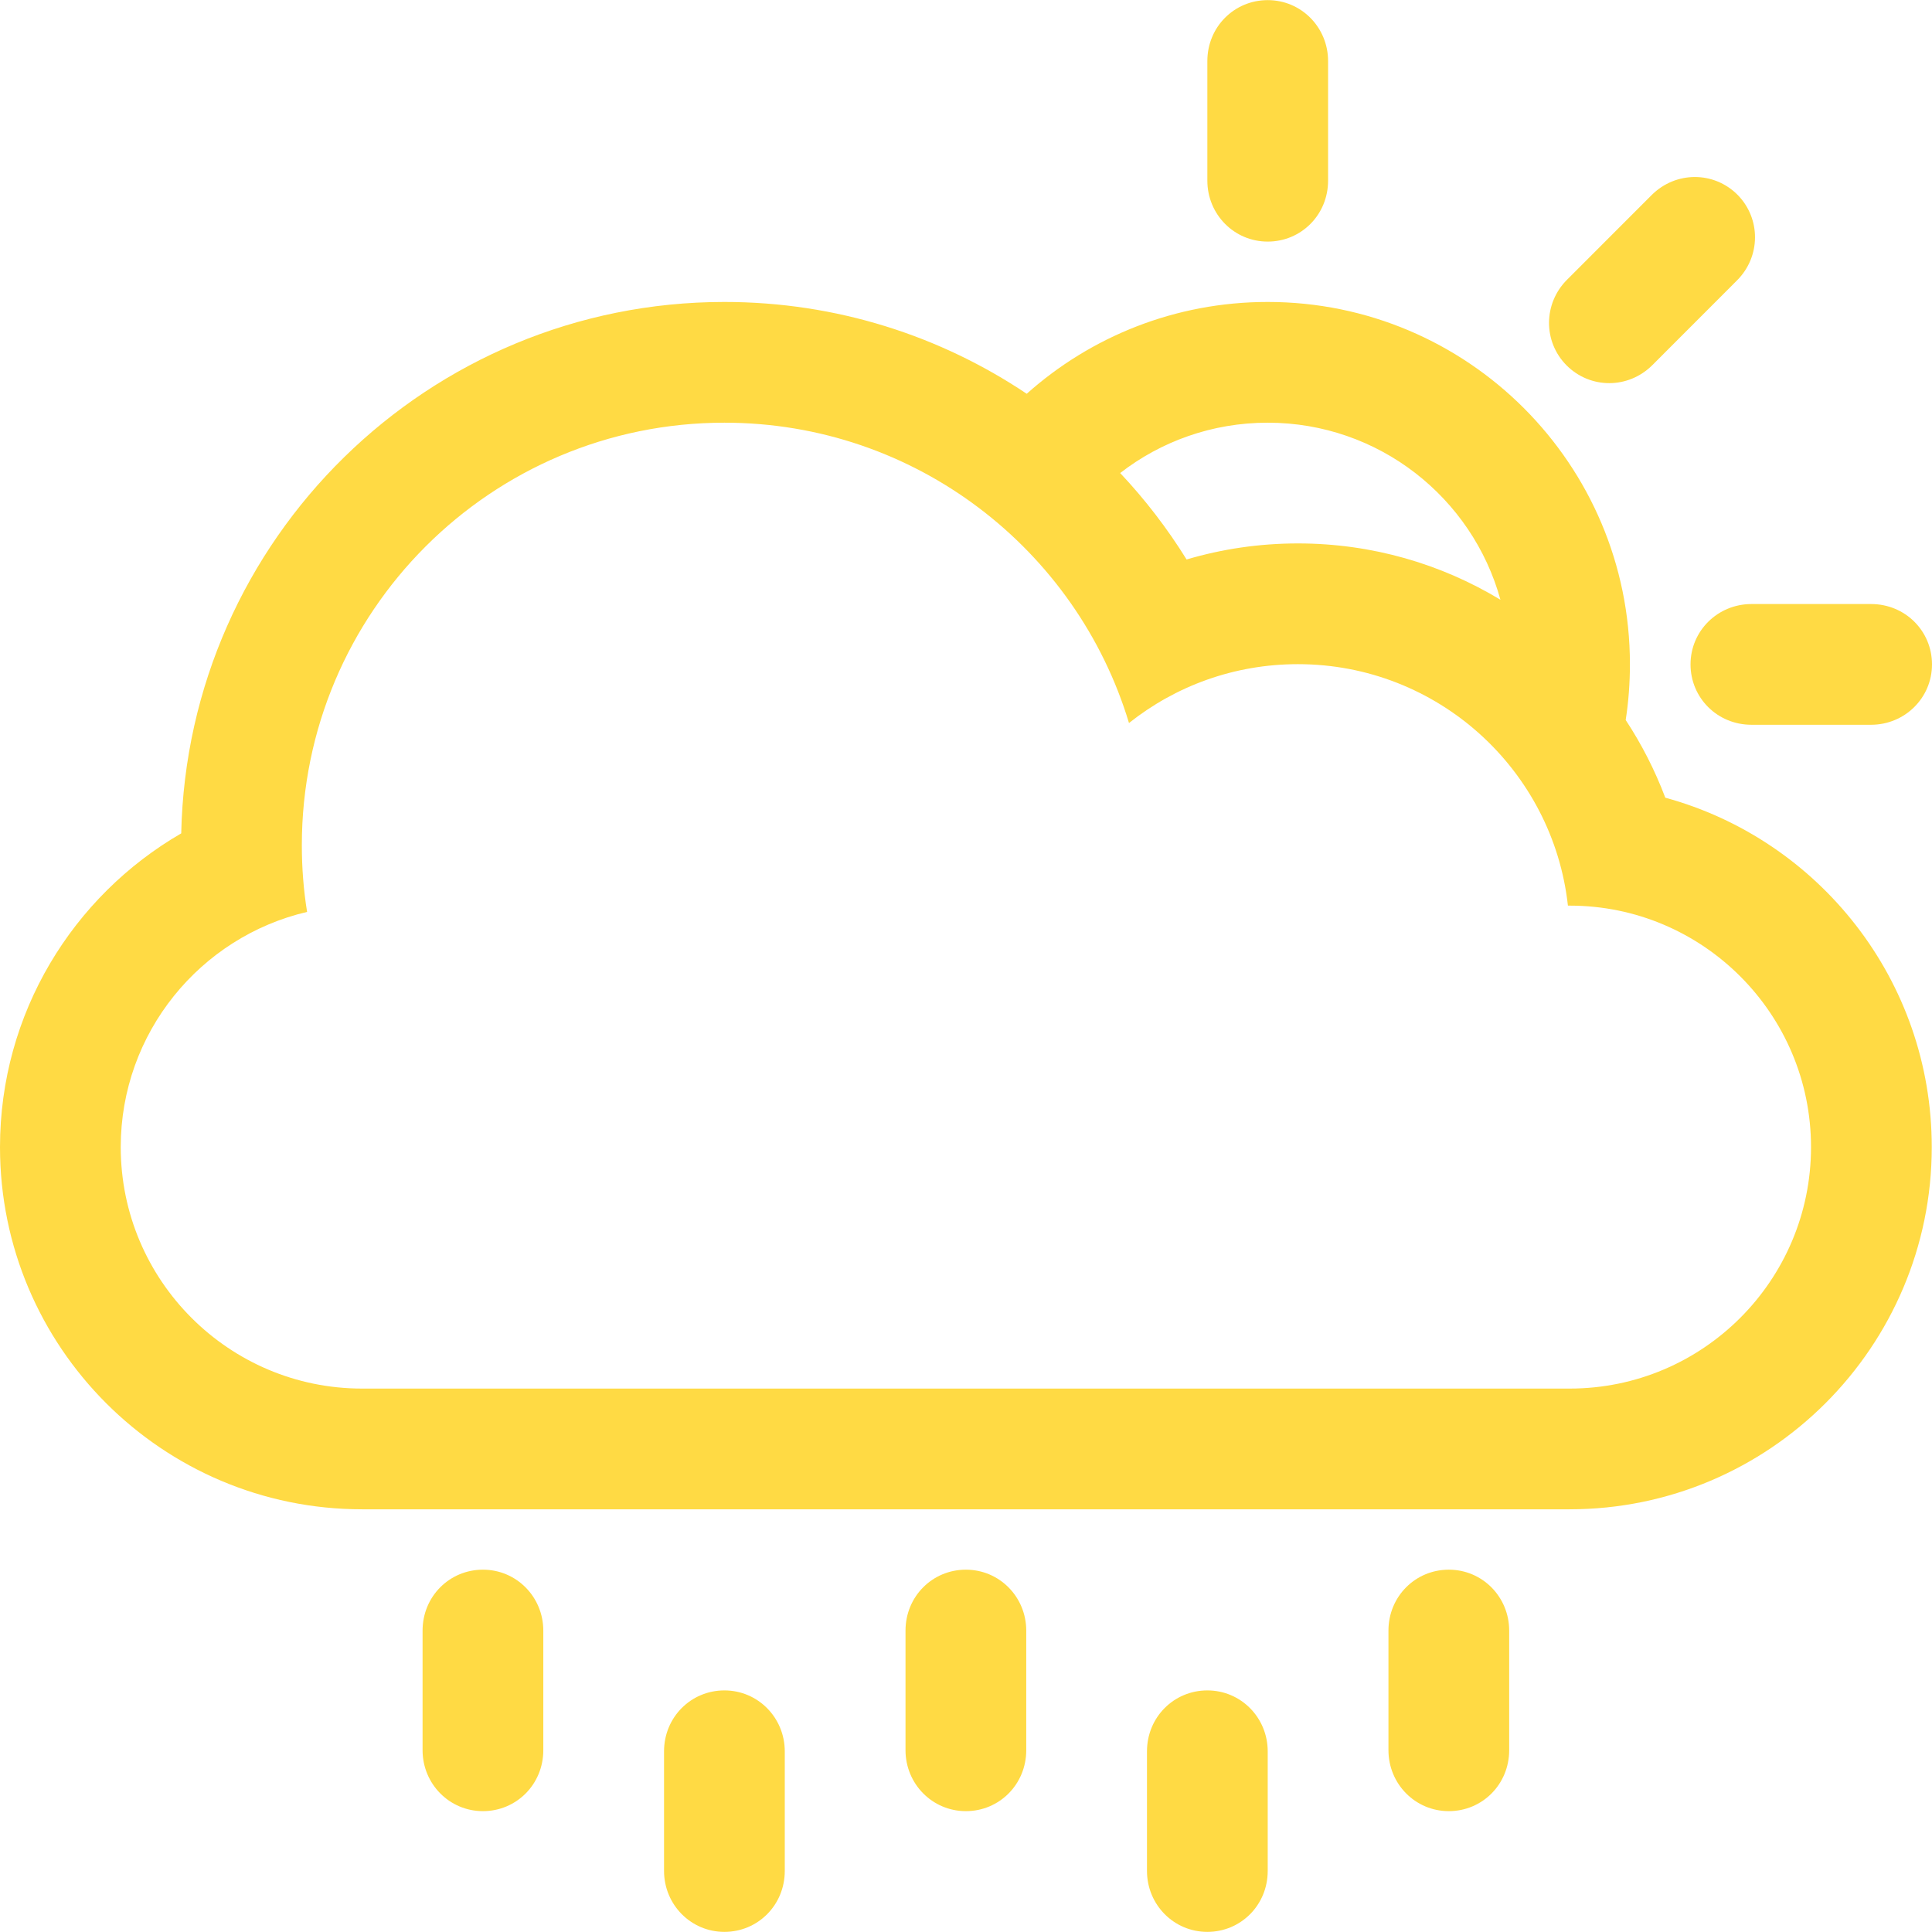
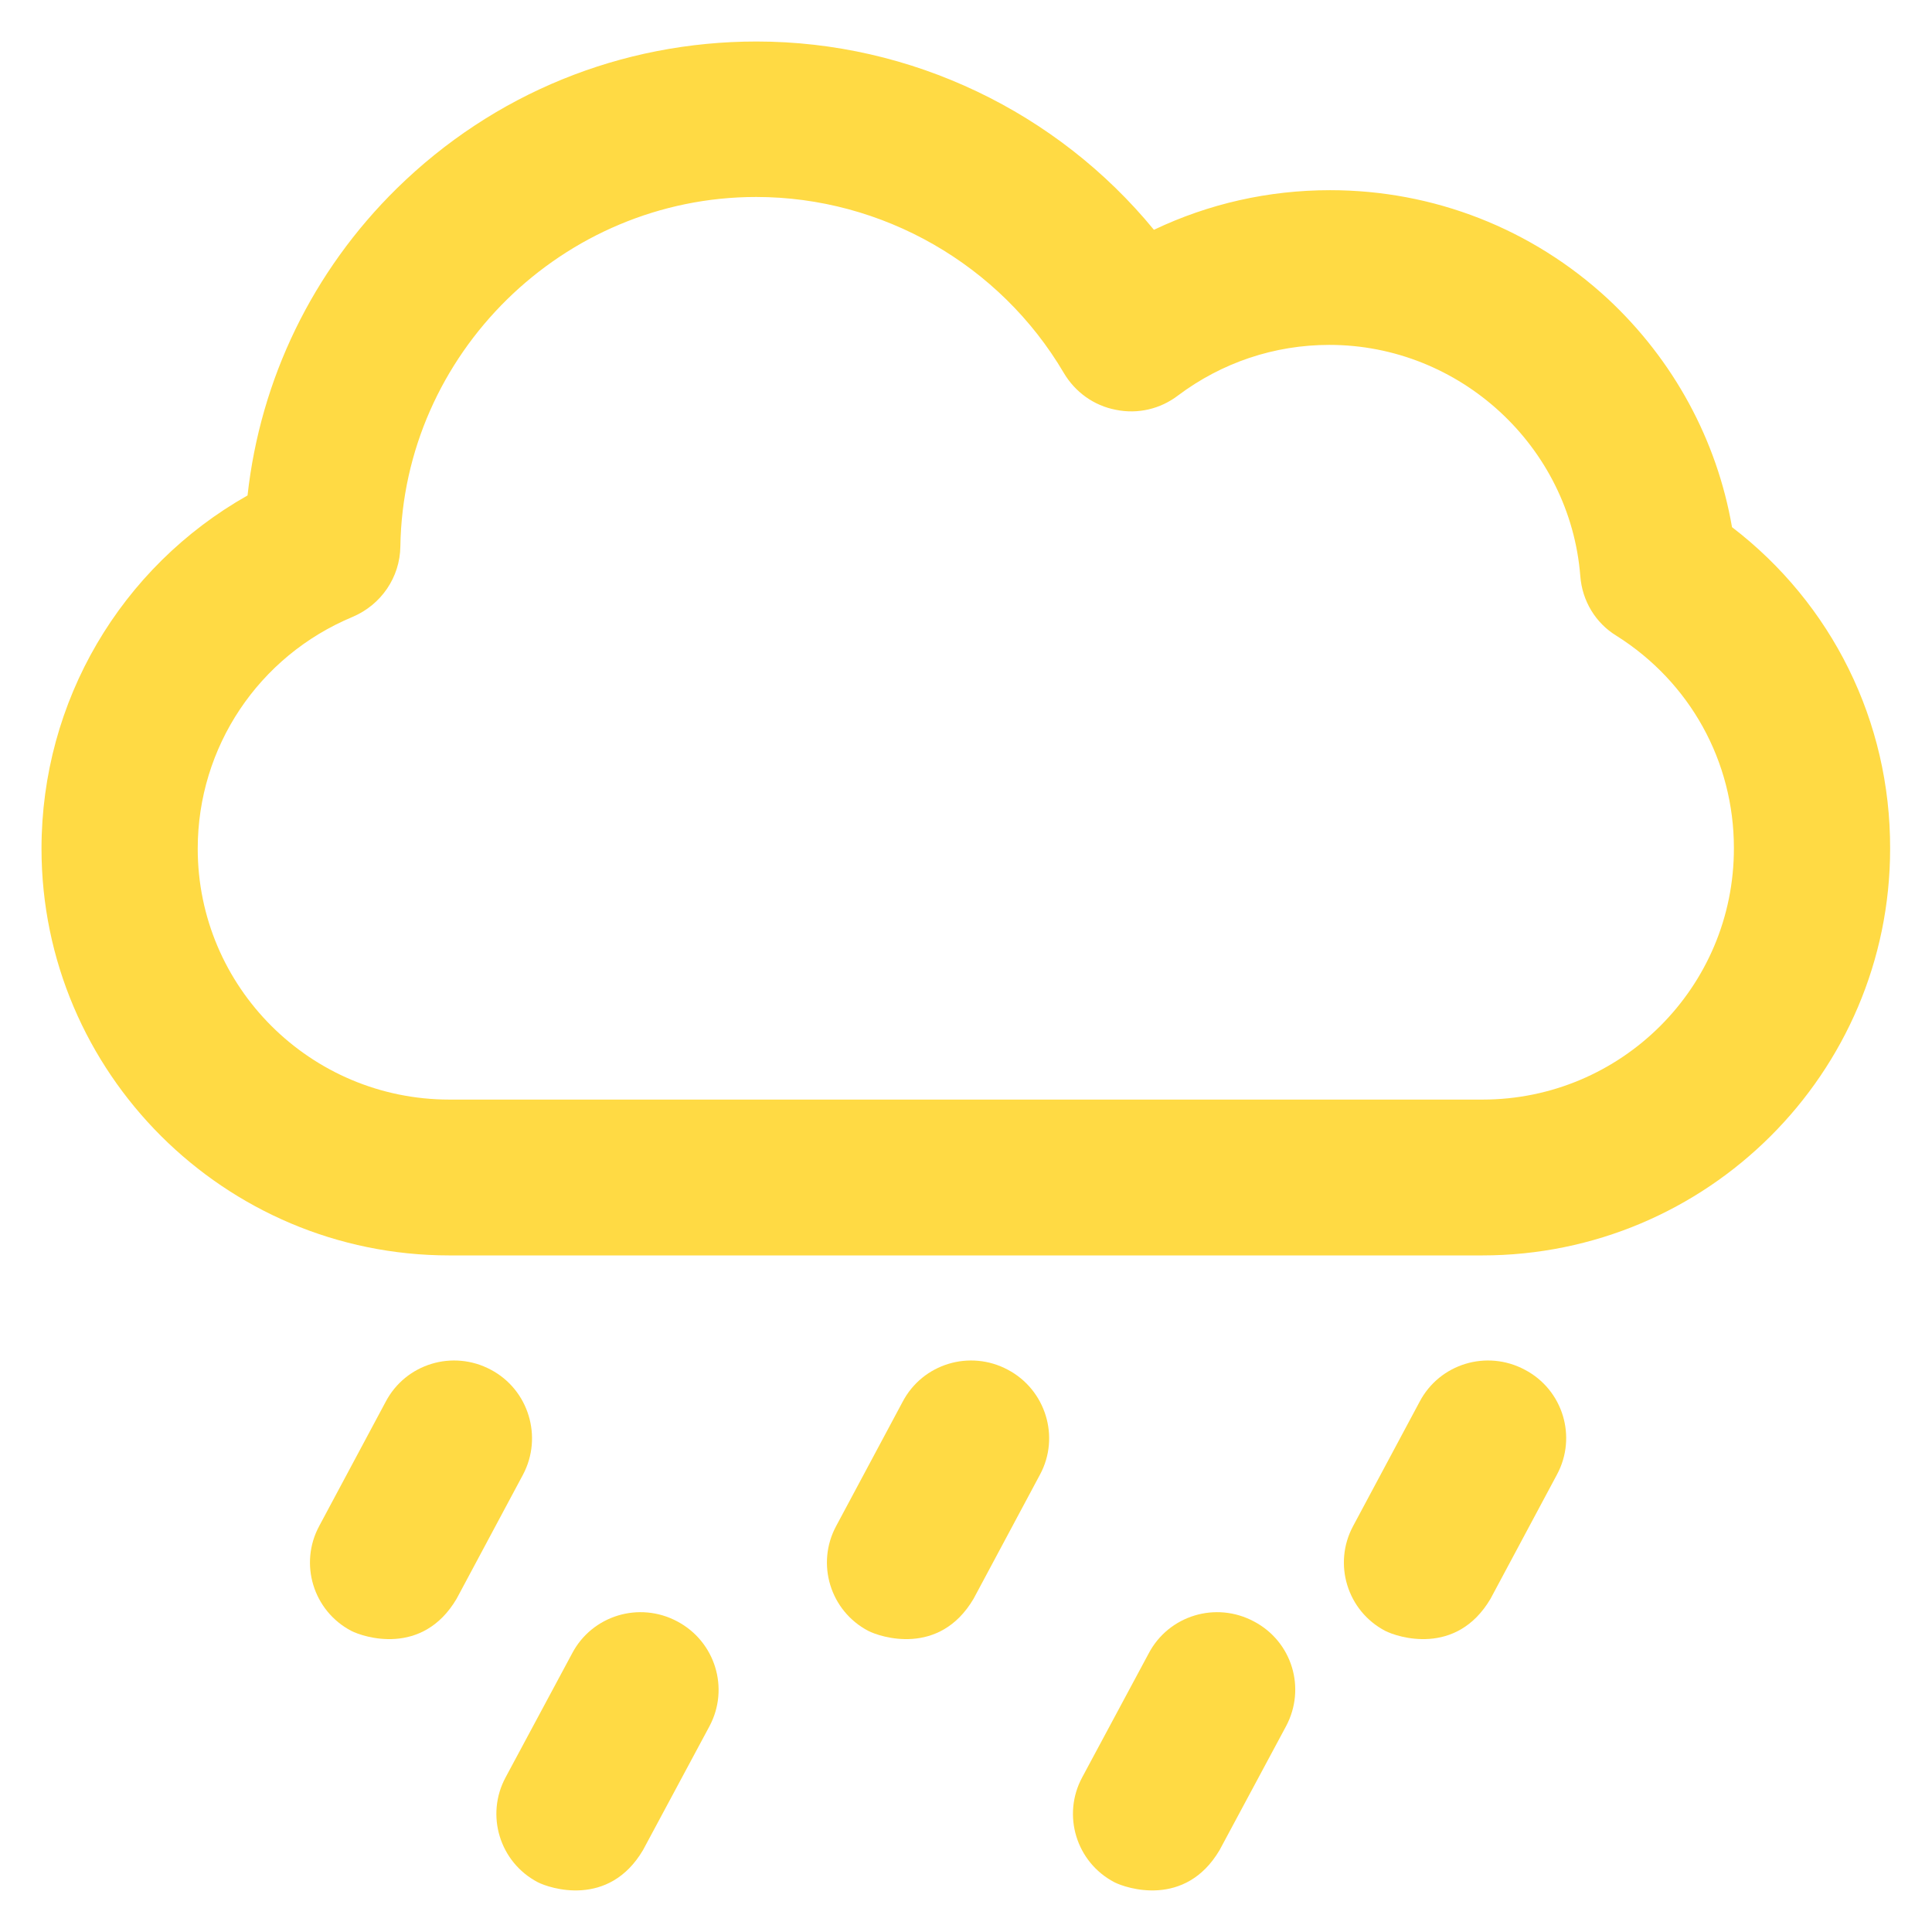
- <svg xmlns="http://www.w3.org/2000/svg" version="1.1" id="Capa_1" x="0px" y="0px" viewBox="0 0 32.004 32.004" style="enable-background:new 0 0 32.004 32.004;" xml:space="preserve" width="512px" height="512px">
+ <svg xmlns="http://www.w3.org/2000/svg" version="1.1" viewBox="0 0 512 512" enable-background="new 0 0 512 512" width="512px" height="512px">
  <g>
    <g>
-       <path d="M20,28.002c-0.553,0-1,0.443-1,1.01v1.98c0,0.558,0.443,1.01,1,1.01c0.553,0,1-0.443,1-1.01v-1.98    C21,28.454,20.557,28.002,20,28.002z" fill="#FFDA44" />
-       <path d="M12,28.002c-0.553,0-1,0.443-1,1.01v1.98c0,0.558,0.444,1.01,1,1.01c0.553,0,1-0.443,1-1.01v-1.98    C13,28.454,12.556,28.002,12,28.002z" fill="#FFDA44" />
-       <path d="M24,26.002c-0.553,0-1,0.443-1,1.01v1.98c0,0.558,0.443,1.01,1,1.01c0.553,0,1-0.443,1-1.01v-1.98    C25,26.454,24.557,26.002,24,26.002z" fill="#FFDA44" />
-       <path d="M27.586,13.214c-0.172-0.456-0.393-0.887-0.656-1.287c0.047-0.302,0.07-0.611,0.07-0.925    c0-3.313-2.688-6-6-6c-1.533,0-2.932,0.575-3.992,1.521C15.576,5.563,13.854,5.002,12,5.002c-4.904,0-8.894,3.924-8.998,8.803    C1.207,14.844,0,16.785,0,19.002c0,3.312,2.688,6,6,6h20c3.312,0,6-2.693,6-6C32,16.237,30.13,13.909,27.586,13.214z M21,7.002    c1.839,0,3.389,1.241,3.855,2.933c-0.979-0.592-2.126-0.933-3.355-0.933c-0.641,0-1.26,0.093-1.844,0.266    c-0.319-0.515-0.688-0.994-1.1-1.432C19.23,7.313,20.079,7.002,21,7.002z M26.003,23.002H5.997c-2.203,0-3.997-1.791-3.997-4    c0-1.893,1.317-3.482,3.087-3.896C5.029,14.747,5,14.378,5,14.002c0-3.866,3.134-7,7-7c3.162,0,5.834,2.097,6.702,4.975    c0.769-0.611,1.739-0.975,2.798-0.975c2.316,0,4.225,1.75,4.473,4h0.03c2.203,0,3.997,1.791,3.997,4    C30,21.207,28.211,23.002,26.003,23.002z" fill="#FFDA44" />
-       <path d="M16,26.002c-0.553,0-1,0.443-1,1.01v1.98c0,0.558,0.444,1.01,1,1.01c0.553,0,1-0.443,1-1.01v-1.98    C17,26.454,16.557,26.002,16,26.002z" fill="#FFDA44" />
-       <path d="M27.373,6.047l1.4-1.401c0.396-0.394,0.399-1.027,0.008-1.421c-0.391-0.39-1.021-0.393-1.422,0.007    l-1.4,1.401c-0.395,0.394-0.4,1.027-0.007,1.421C26.343,6.444,26.973,6.447,27.373,6.047z" fill="#FFDA44" />
-       <path d="M8,26.002c-0.553,0-1,0.443-1,1.01v1.98c0,0.558,0.444,1.01,1,1.01c0.553,0,1-0.443,1-1.01v-1.98    C9,26.454,8.556,26.002,8,26.002z" fill="#FFDA44" />
-       <path d="M21,4.002c0.553,0,1-0.443,1-1.01v-1.98c0-0.558-0.443-1.01-1-1.01c-0.553,0-1,0.443-1,1.01v1.98    C20,3.55,20.443,4.002,21,4.002z" fill="#FFDA44" />
-       <path d="M28.004,11.006c0,0.552,0.443,1,1.01,1h1.98c0.558,0,1.01-0.444,1.01-1c0-0.553-0.443-1-1.01-1    h-1.98C28.456,10.006,28.004,10.449,28.004,11.006z" fill="#FFDA44" />
+       <path d="m130.1,363c-10.1-5.4-22.6-1.6-27.9,8.5l-17.6,32.9c-5.4,10-1.6,22.5 8.5,27.8 3.1,1.6 18.8,6.9 27.9-8.5l17.6-32.9c5.3-10 1.5-22.5-8.5-27.8z" fill="#FFDA44" />
+       <path d="m267.1,363c-10.1-5.4-22.6-1.6-27.9,8.5l-17.6,32.9c-5.4,10-1.6,22.5 8.5,27.8 3.1,1.6 18.8,6.9 27.9-8.5l17.6-32.9c5.4-10 1.5-22.5-8.5-27.8z" fill="#FFDA44" />
+       <path d="m404.1,363c-10.1-5.4-22.6-1.6-27.9,8.5l-17.6,32.9c-5.4,10-1.6,22.5 8.5,27.8 3.1,1.6 18.8,6.9 27.9-8.5l17.6-32.9c5.4-10 1.6-22.5-8.5-27.8z" fill="#FFDA44" />
+       <path d="m332.3,429.7c-10.1-5.4-22.6-1.6-27.9,8.5l-17.6,32.8c-5.4,10-1.6,22.5 8.5,27.8 3.1,1.6 18.8,6.9 27.9-8.5l17.6-32.8c5.4-10.1 1.6-22.5-8.5-27.8z" fill="#FFDA44" />
+       <path d="m179.5,429.7c-10.1-5.4-22.6-1.6-27.9,8.5l-17.6,32.8c-5.4,10-1.6,22.5 8.5,27.8 3.1,1.6 18.8,6.9 27.9-8.5l17.6-32.8c5.4-10.1 1.5-22.5-8.5-27.8z" fill="#FFDA44" />
+       <path d="m459,139.7c-4-23.1-15.5-44.3-32.9-60.5-20.1-18.6-46.2-28.8-73.6-28.8-16.4,0-32.2,3.6-46.7,10.5-25.6-31.2-64.3-49.9-105.3-49.9-35.9,0-69.7,13.8-95.3,38.9-22.4,22-36.2,50.6-39.6,81.4-33.6,19-54.6,54.5-54.6,93.6 0,59.4 48.5,107.8 108.1,107.8h273.7c59.6,0 108.1-48.3 108.1-107.8 0.1-33.7-15.4-64.9-41.9-85.2zm-66.1,151.7h-273.8c-36.8,0-66.7-29.8-66.7-66.5 0-26.9 16.1-51 41-61.4 7.6-3.2 12.6-10.5 12.7-18.7 0.8-51 43.1-92.6 94.3-92.6 33.4,0 64.6,17.9 81.5,46.6 3,5.1 8,8.7 13.8,9.8 5.8,1.2 11.8-0.2 16.5-3.8 11.6-8.7 25.5-13.4 40.1-13.4 34.6,0 63.8,26.9 66.5,61.3 0.5,6.5 4,12.4 9.6,15.8 19.5,12.3 31.1,33.3 31.1,56.2 0.1,36.9-29.9,66.7-66.6,66.7z" fill="#FFDA44" />
    </g>
  </g>
</svg>
